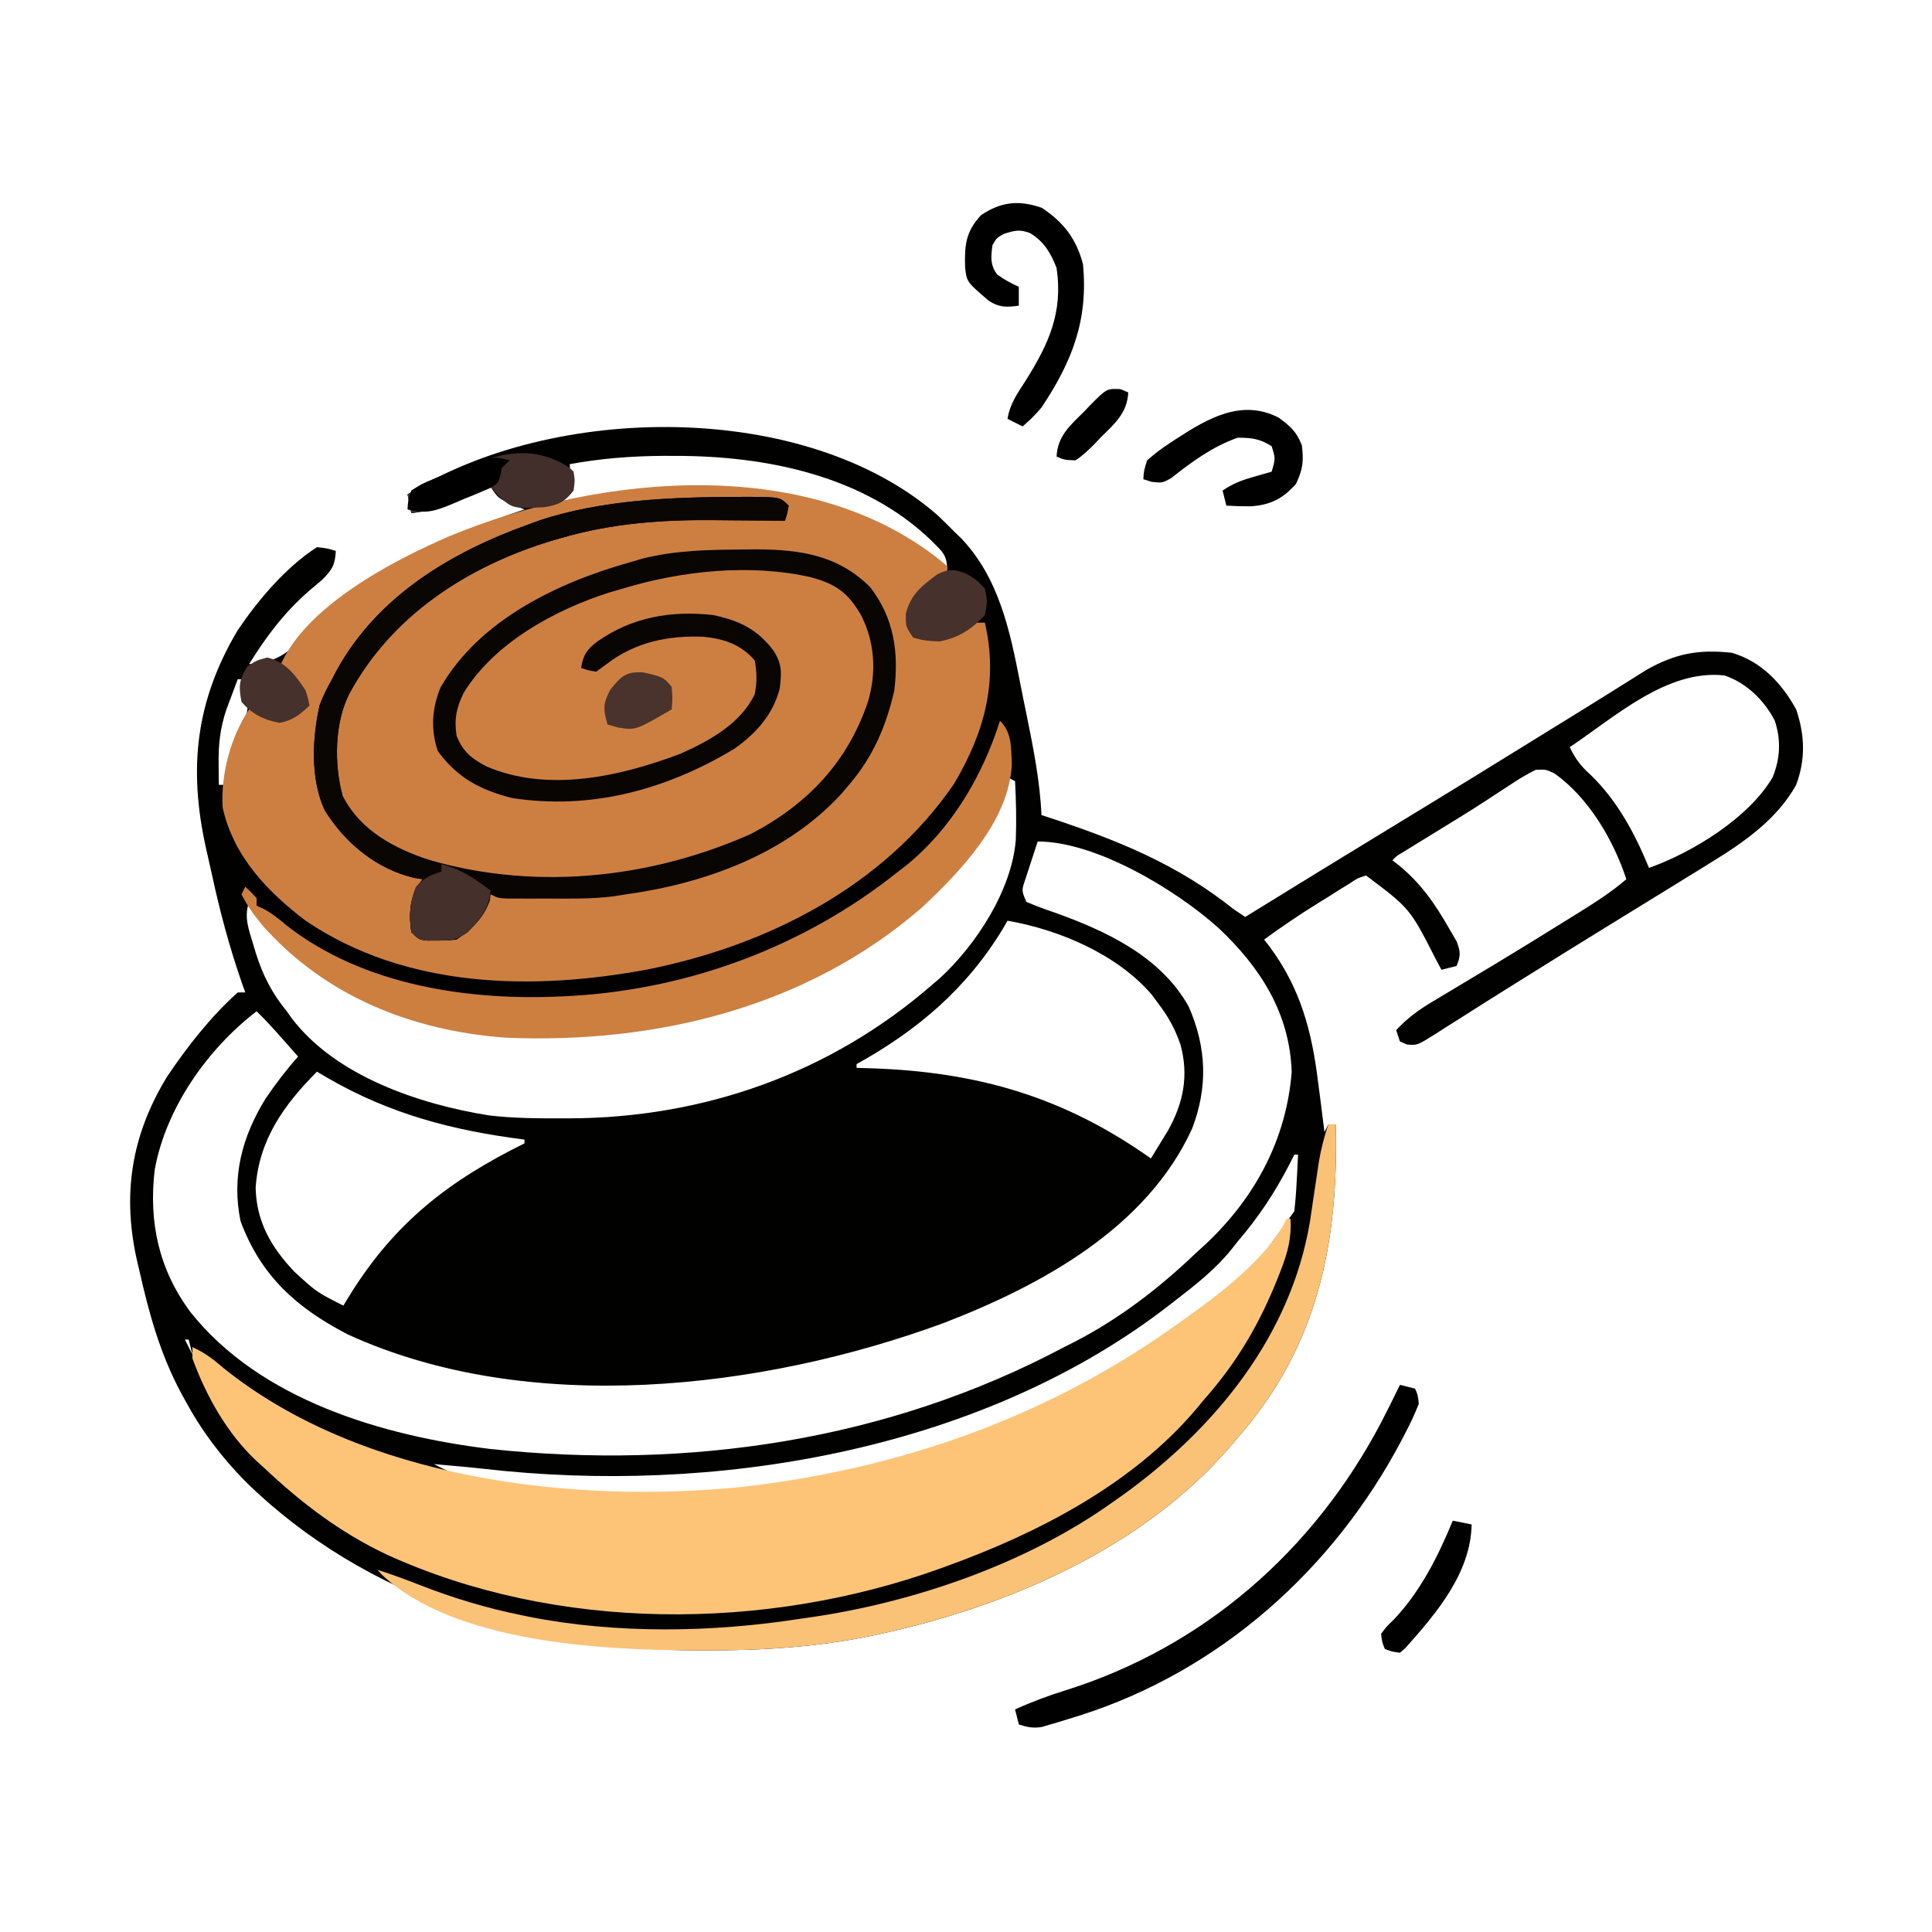
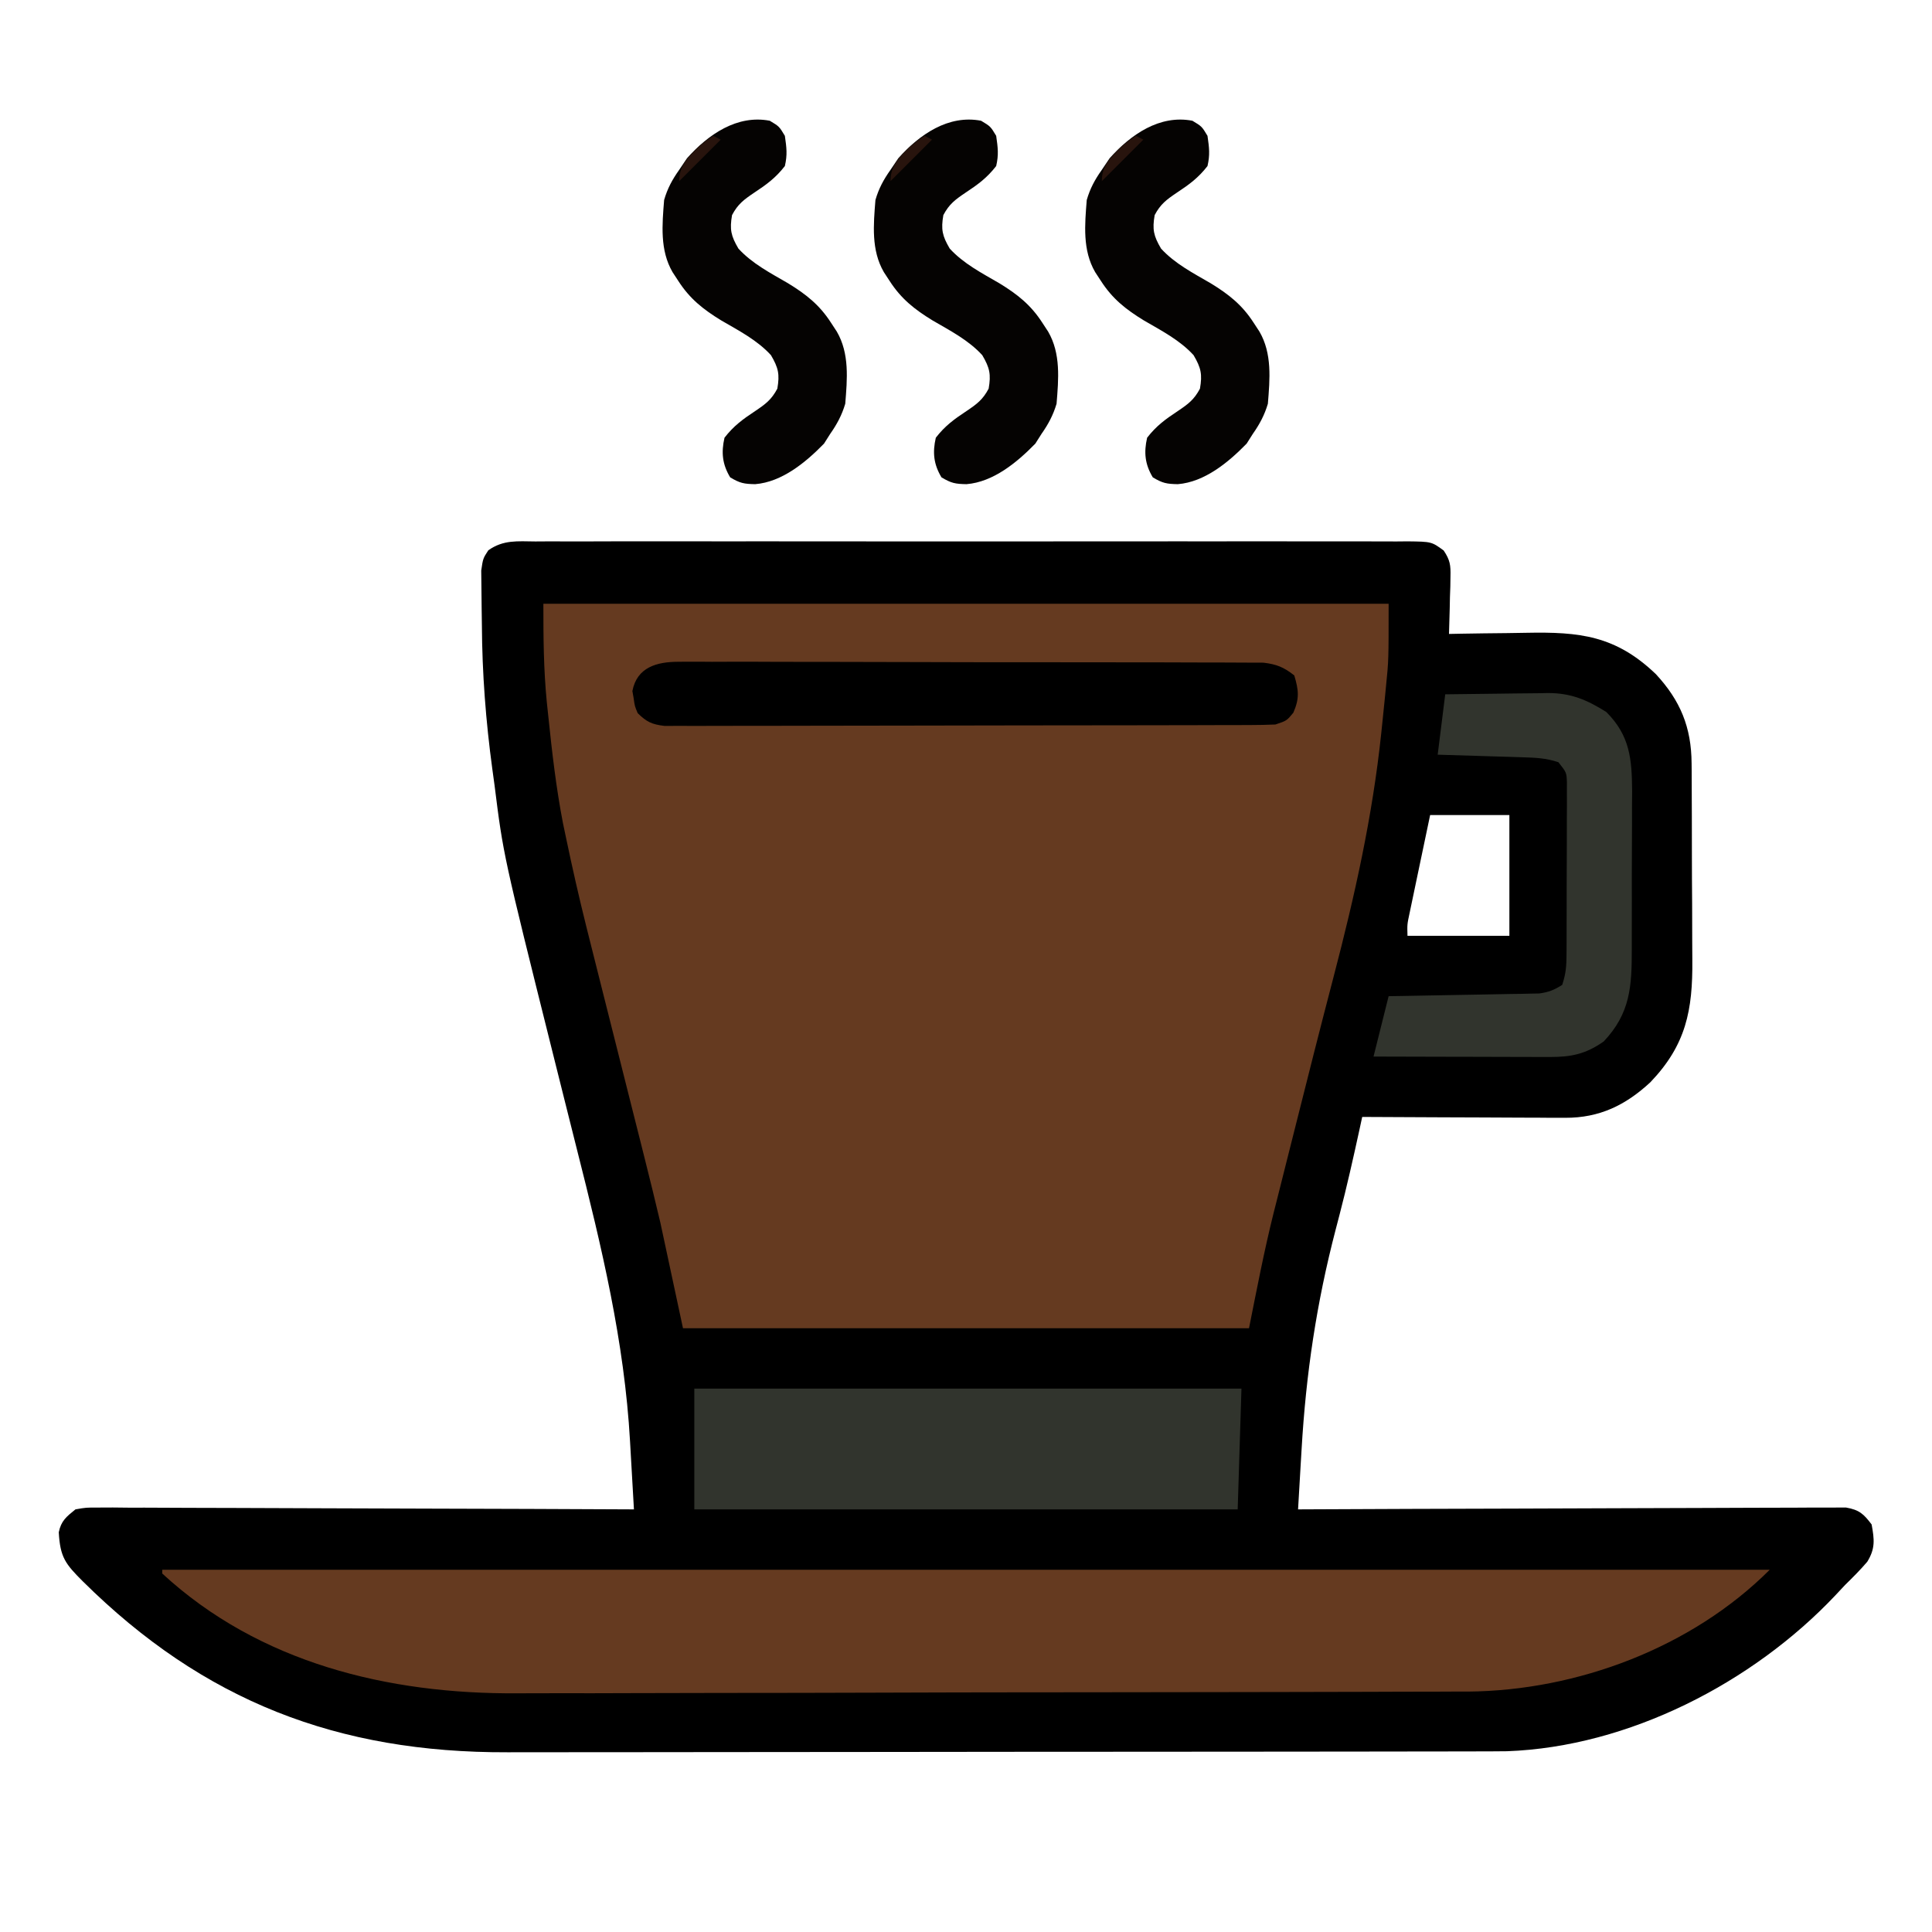
<svg xmlns="http://www.w3.org/2000/svg" version="1.1" width="512" height="512">
-   <path d="M0 0 C1.518 1.461 3.02 2.938 4.5 4.438 C5.061 4.976 5.621 5.515 6.199 6.07 C16.186 16.503 19.163 30.596 21.818 44.261 C22.377 47.135 22.963 50.002 23.555 52.869 C25.347 61.682 27.099 70.429 27.5 79.438 C28.113 79.638 28.726 79.838 29.357 80.045 C47.591 86.059 63.457 92.413 78.5 104.438 C79.49 105.097 80.48 105.757 81.5 106.438 C82.167 106.026 82.834 105.615 83.522 105.191 C95.331 97.912 107.144 90.64 119 83.438 C135.321 73.52 151.575 63.492 167.812 53.438 C168.67 52.907 169.528 52.377 170.411 51.83 C174.095 49.551 177.775 47.268 181.441 44.961 C182.031 44.592 182.62 44.224 183.227 43.844 C184.724 42.907 186.218 41.966 187.711 41.023 C195.451 36.622 201.688 35.457 210.5 36.438 C218.242 38.741 223.683 44.462 227.5 51.438 C229.816 58.29 230.03 64.619 227.5 71.438 C222.506 80.462 213.739 86.606 205.125 91.875 C204.318 92.377 203.512 92.878 202.68 93.395 C199.959 95.084 197.23 96.762 194.5 98.438 C192.441 99.706 190.383 100.974 188.324 102.242 C185.046 104.261 181.768 106.278 178.487 108.292 C170.968 112.908 163.477 117.566 156 122.25 C154.037 123.475 152.073 124.701 150.109 125.926 C146.441 128.217 142.786 130.528 139.141 132.855 C137.511 133.883 135.88 134.91 134.25 135.938 C133.517 136.413 132.784 136.888 132.029 137.378 C127.052 140.489 127.052 140.489 124.345 140.236 C123.432 139.841 123.432 139.841 122.5 139.438 C122.17 138.447 121.84 137.458 121.5 136.438 C124.448 133.256 127.452 131.073 131.172 128.855 C132.3 128.178 133.429 127.5 134.592 126.802 C135.188 126.447 135.785 126.092 136.4 125.726 C139.551 123.851 142.691 121.955 145.832 120.062 C146.471 119.678 147.11 119.294 147.769 118.898 C154.194 115.03 160.574 111.093 166.938 107.125 C167.93 106.51 168.923 105.894 169.946 105.26 C174.328 102.523 178.572 99.816 182.5 96.438 C179.074 86.048 172.583 74.929 163.5 68.438 C161.219 67.336 161.219 67.336 158.5 67.438 C155.975 68.706 153.819 69.985 151.5 71.562 C150.093 72.482 148.686 73.4 147.277 74.316 C146.14 75.065 146.14 75.065 144.98 75.829 C140.394 78.804 135.721 81.64 131.062 84.5 C129.25 85.614 127.439 86.73 125.629 87.848 C124.856 88.323 124.083 88.799 123.287 89.289 C121.552 90.315 121.552 90.315 120.5 91.438 C120.996 91.815 121.493 92.193 122.004 92.582 C127.964 97.411 131.708 102.814 135.5 109.438 C136.16 110.572 136.82 111.706 137.5 112.875 C138.573 115.624 138.637 116.75 137.5 119.438 C136.18 119.767 134.86 120.097 133.5 120.438 C133.015 119.531 132.531 118.625 132.031 117.691 C125.147 104.173 125.147 104.173 113.5 95.438 C111.217 96.186 111.217 96.186 108.98 97.691 C108.123 98.217 107.265 98.742 106.381 99.283 C105.048 100.133 105.048 100.133 103.688 101 C102.372 101.809 102.372 101.809 101.029 102.635 C96.047 105.724 91.229 108.973 86.5 112.438 C86.947 113.009 87.395 113.58 87.855 114.168 C96.113 125.242 99.166 136.683 100.812 150.25 C100.981 151.527 101.149 152.804 101.322 154.119 C101.729 157.224 102.122 160.329 102.5 163.438 C102.83 162.778 103.16 162.118 103.5 161.438 C104.16 161.438 104.82 161.438 105.5 161.438 C106.233 192.867 100.785 220.27 79.5 244.438 C78.803 245.266 78.105 246.095 77.387 246.949 C54.501 273.493 19.278 288.826 -14.312 296.25 C-15.634 296.542 -15.634 296.542 -16.983 296.841 C-31.798 299.924 -46.351 300.847 -61.438 300.812 C-62.783 300.812 -62.783 300.812 -64.156 300.811 C-107.541 300.69 -151.721 287.12 -183.312 256.188 C-189.858 249.561 -195.075 242.621 -199.5 234.438 C-199.979 233.565 -199.979 233.565 -200.467 232.674 C-205.969 222.422 -208.964 211.746 -211.5 200.438 C-211.676 199.697 -211.852 198.956 -212.033 198.193 C-216.186 180.439 -213.893 164.631 -204.25 148.812 C-198.851 140.755 -192.716 132.949 -185.5 126.438 C-184.84 126.438 -184.18 126.438 -183.5 126.438 C-183.811 125.569 -184.122 124.7 -184.442 123.804 C-187.69 114.441 -190.204 105.062 -192.295 95.377 C-192.812 93.001 -193.356 90.633 -193.9 88.264 C-198.612 67.086 -196.681 49.253 -185.5 30.438 C-180.035 22.38 -172.753 13.748 -164.5 8.438 C-161.75 8.75 -161.75 8.75 -159.5 9.438 C-159.717 13.18 -160.441 14.378 -163.125 17.094 C-164.244 18.049 -165.369 18.996 -166.5 19.938 C-173.145 25.724 -177.841 31.973 -182.5 39.438 C-175.297 39.071 -172.062 36.481 -167.312 31.438 C-151.312 14.496 -131.293 5.702 -109.5 -1.562 C-110.614 -1.996 -111.728 -2.429 -112.875 -2.875 C-116.5 -4.562 -116.5 -4.562 -118.5 -7.562 C-119.513 -7.141 -120.526 -6.719 -121.57 -6.285 C-122.922 -5.731 -124.273 -5.178 -125.625 -4.625 C-126.29 -4.347 -126.955 -4.069 -127.641 -3.783 C-131.589 -2.177 -135.235 -1.087 -139.5 -0.562 C-139.83 -2.212 -140.16 -3.862 -140.5 -5.562 C-102.211 -29.753 -35.075 -30.691 0 0 Z M-97.5 -13.562 C-97.459 -12.469 -97.418 -11.376 -97.375 -10.25 C-97.5 -6.562 -97.5 -6.562 -99.5 -3.562 C-98.577 -3.695 -97.654 -3.828 -96.703 -3.965 C-61.628 -8.713 -26.983 -7.184 2.5 14.438 C2.5 10.404 1.162 9.605 -1.625 6.75 C-19.505 -10.526 -45.452 -15.765 -69.562 -15.75 C-70.662 -15.751 -71.761 -15.751 -72.894 -15.752 C-81.249 -15.698 -89.279 -15.06 -97.5 -13.562 Z M167.5 61.438 C169.009 64.629 170.487 66.516 173.125 68.875 C180.18 75.737 184.797 84.402 188.5 93.438 C200.05 89.349 214.964 80.171 221.234 69.48 C223.287 64.546 223.533 59.568 221.844 54.449 C219.049 49.017 214.309 44.374 208.5 42.438 C193.277 40.746 179.502 53.428 167.5 61.438 Z M-185.5 43.438 C-186.15 45.165 -186.795 46.895 -187.438 48.625 C-187.797 49.588 -188.157 50.551 -188.527 51.543 C-190.158 56.396 -190.619 60.633 -190.562 65.75 C-190.553 66.819 -190.544 67.887 -190.535 68.988 C-190.524 69.797 -190.512 70.605 -190.5 71.438 C-189.84 71.438 -189.18 71.438 -188.5 71.438 C-188.234 70.424 -187.969 69.411 -187.695 68.367 C-187.339 67.016 -186.982 65.664 -186.625 64.312 C-186.451 63.647 -186.277 62.982 -186.098 62.297 C-185.276 59.195 -184.416 56.207 -183.312 53.188 C-182.206 49.442 -183.203 47.041 -184.5 43.438 C-184.83 43.438 -185.16 43.438 -185.5 43.438 Z M18.5 69.438 C18.08 70.563 18.08 70.563 17.652 71.711 C7.354 98.003 -15.364 113.908 -40.25 125.125 C-74.303 139.776 -114.529 143.052 -149.42 129.317 C-163.177 123.497 -173.841 114.566 -182.5 102.438 C-183.866 106.534 -182.629 109.568 -181.438 113.562 C-181.095 114.713 -181.095 114.713 -180.746 115.886 C-178.88 121.83 -176.471 126.602 -172.5 131.438 C-172.085 132.023 -171.67 132.608 -171.242 133.211 C-159.559 148.672 -137.211 156.11 -118.933 159.027 C-112.511 159.795 -106.083 159.832 -99.625 159.812 C-98.902 159.812 -98.179 159.811 -97.434 159.81 C-61.903 159.668 -28.412 147.843 -1.5 124.438 C-0.875 123.909 -0.25 123.38 0.395 122.836 C10.173 113.905 19.608 99.376 20.693 86.074 C20.901 80.848 20.766 75.658 20.5 70.438 C19.51 69.942 19.51 69.942 18.5 69.438 Z M26.5 86.438 C25.802 88.538 25.117 90.643 24.438 92.75 C24.055 93.922 23.672 95.094 23.277 96.301 C22.203 99.438 22.203 99.438 23.5 102.438 C25.918 103.484 28.258 104.358 30.75 105.188 C44.542 110.101 59.092 116.845 66.535 130.223 C71.26 141.07 71.646 151.444 67.438 162.5 C55.414 188.889 27.363 204.13 1.436 214.103 C-46.543 231.728 -108.482 238.959 -156.285 217.094 C-169.917 210.071 -179.401 201.504 -184.75 187.062 C-187.177 175.331 -184.357 164.615 -178.062 154.5 C-175.421 150.607 -172.631 146.947 -169.5 143.438 C-170.77 141.999 -172.041 140.562 -173.312 139.125 C-174.02 138.324 -174.728 137.524 -175.457 136.699 C-177.093 134.888 -178.753 133.141 -180.5 131.438 C-193.538 141.453 -204.542 157.069 -207.5 173.438 C-209.125 187.348 -206.437 199.831 -198 211.188 C-179.438 234.527 -146.91 243.987 -118.5 247.438 C-66.175 253.005 -13.247 245.272 33.5 220.438 C34.469 219.948 35.439 219.458 36.438 218.953 C48.32 212.805 58.857 204.666 68.5 195.438 C69.331 194.681 70.163 193.924 71.02 193.145 C84.051 180.874 92.364 165.52 93.812 147.562 C93.307 131.9 85.515 119.854 74.5 109.438 C63.341 99.386 42.091 86.438 26.5 86.438 Z M18.5 107.438 C18.122 108.092 17.745 108.747 17.355 109.422 C7.723 125.394 -5.329 136.481 -21.5 145.438 C-21.5 145.768 -21.5 146.097 -21.5 146.438 C-20.181 146.475 -18.863 146.512 -17.504 146.551 C10.576 147.508 33.427 154.094 56.5 170.438 C57.463 168.878 58.42 167.315 59.375 165.75 C59.909 164.88 60.442 164.01 60.992 163.113 C65.134 155.763 66.595 148.414 64.312 140.188 C62.918 136.137 61.122 132.854 58.5 129.438 C57.919 128.649 57.337 127.86 56.738 127.047 C47.516 116.296 32.144 109.79 18.5 107.438 Z M-164.5 147.438 C-173.263 156.239 -179.905 165.512 -180.75 178.188 C-180.564 187.204 -176.613 194.007 -170.5 200.438 C-164.574 205.874 -164.574 205.874 -157.5 209.438 C-156.955 208.543 -156.409 207.648 -155.848 206.727 C-143.919 187.465 -129.584 176.356 -109.5 166.438 C-109.5 166.107 -109.5 165.778 -109.5 165.438 C-110.674 165.279 -111.849 165.12 -113.059 164.957 C-131.963 162.275 -148.125 157.444 -164.5 147.438 Z M94.5 169.438 C94.088 170.26 93.675 171.082 93.25 171.93 C89.342 179.484 85.069 185.96 79.5 192.438 C79.02 193.05 78.541 193.662 78.047 194.293 C73.611 199.864 68.119 204.111 62.5 208.438 C61.47 209.233 60.44 210.028 59.379 210.848 C9.703 248.233 -59.74 259.655 -120.337 252.681 C-123.325 252.345 -126.317 252.075 -129.312 251.812 C-130.144 251.738 -130.975 251.663 -131.832 251.586 C-132.658 251.512 -132.658 251.512 -133.5 251.438 C-97.765 270.6 -39.077 259.177 -2.543 248.348 C19.987 241.389 41.166 230.9 60.5 217.438 C61.062 217.047 61.623 216.657 62.202 216.254 C81.35 202.902 81.35 202.902 94.5 184.438 C94.794 181.829 95.006 179.302 95.125 176.688 C95.183 175.641 95.183 175.641 95.242 174.574 C95.336 172.862 95.419 171.15 95.5 169.438 C95.17 169.438 94.84 169.438 94.5 169.438 Z M-199.5 218.438 C-198.84 219.757 -198.18 221.077 -197.5 222.438 C-197.83 221.118 -198.16 219.798 -198.5 218.438 C-198.83 218.438 -199.16 218.438 -199.5 218.438 Z " fill="#010100" transform="translate(248.5,136.5625)" />
-   <path d="M0 0 C0 0.66 0 1.32 0 2 C-1.093 2.557 -2.186 3.114 -3.312 3.688 C-6.697 5.651 -8.595 7.223 -10 11 C-9.778 14.731 -9.778 14.731 -9 18 C-3.272 19.463 -0.243 18.606 4.984 15.91 C7 15 7 15 10 15 C13.627 30.676 9.843 44.229 1.812 57.75 C-16.856 84.978 -47.749 100.62 -79.539 106.941 C-109.94 112.596 -143.486 111.971 -170 94 C-180.23 86.228 -189.161 76.872 -192 64 C-192.517 55.191 -189.887 45.331 -185 38 C-184.299 38.33 -183.597 38.66 -182.875 39 C-179.644 40.124 -177.399 40.362 -174 40 C-171.657 38.621 -171.657 38.621 -170 37 C-170.576 33.647 -171.593 32.062 -174.062 29.75 C-174.61 29.229 -175.158 28.708 -175.723 28.172 C-176.144 27.785 -176.566 27.398 -177 27 C-170.379 10.754 -147.053 -1.351 -131.825 -7.941 C-92.067 -24.378 -35.341 -30.044 0 0 Z " fill="#CD7F41" transform="translate(251,150)" />
-   <path d="M0 0 C0.33 0 0.66 0 1 0 C1.305 4.953 0.28 8.878 -1.5 13.438 C-1.768 14.131 -2.035 14.825 -2.311 15.54 C-7.167 27.757 -13.223 38.148 -22 48 C-22.686 48.829 -23.372 49.658 -24.078 50.512 C-40.909 70.366 -65.884 83.273 -90 92 C-90.683 92.25 -91.366 92.5 -92.07 92.757 C-138.265 109.34 -193.407 109.485 -238.363 89.051 C-250.785 83.191 -261.01 75.408 -271 66 C-271.638 65.426 -272.276 64.853 -272.934 64.262 C-280.8 56.921 -286.316 47.05 -290 37 C-290 36.01 -290 35.02 -290 34 C-286.778 35.444 -284.413 37.258 -281.75 39.562 C-245.101 69.063 -189.029 75.667 -143.786 70.982 C-103.617 66.356 -65.268 53.164 -32 30 C-31.438 29.61 -30.877 29.219 -30.298 28.817 C-20.015 21.579 -5.753 11.507 0 0 Z " fill="#FDC478" transform="translate(341,323)" />
-   <path d="M0 0 C1.169 -0.005 2.339 -0.011 3.544 -0.017 C11.742 0.054 11.742 0.054 14 2.312 C13.625 4.438 13.625 4.438 13 6.312 C12.049 6.302 11.097 6.292 10.117 6.281 C6.511 6.244 2.904 6.221 -0.702 6.203 C-2.249 6.193 -3.796 6.179 -5.342 6.162 C-19.382 6.006 -32.872 6.956 -46.438 10.938 C-47.324 11.196 -48.211 11.455 -49.125 11.721 C-71.279 18.489 -91.412 31.601 -102.504 52.309 C-106.365 60.061 -106.48 70.877 -104.199 79.254 C-100.045 87.463 -92.1 92.423 -83.672 95.473 C-54.856 104.53 -23.441 101.529 4 89.312 C18.956 81.497 29.608 70.322 35 54.312 C37.345 46.558 36.859 38.385 33.125 31.215 C29.616 25.282 26.535 23.114 20 21.312 C3.972 17.634 -14.397 19.541 -30 24.312 C-31.214 24.663 -32.429 25.014 -33.68 25.375 C-48.045 29.982 -64.077 38.747 -72.125 51.938 C-74.05 55.856 -74.676 58.92 -74 63.312 C-72.358 67.467 -69.952 69.442 -65.98 71.465 C-49.744 78.414 -30.475 74.057 -14.688 68.062 C-6.997 64.659 1.232 60.125 5 52.312 C5.625 49.222 5.614 46.407 5 43.312 C1.308 39.078 -3.122 37.595 -8.629 37.055 C-17.823 36.695 -26.572 38.455 -34 44.125 C-34.99 44.847 -35.98 45.569 -37 46.312 C-39.188 45.949 -39.188 45.949 -41 45.312 C-40.44 41.845 -39.468 40.431 -36.688 38.312 C-27.41 31.82 -17.138 30.072 -6 31.312 C0.915 32.775 5.681 35.04 9.977 40.727 C12.289 44.31 12.16 46.645 11.625 50.805 C9.919 57.652 5.163 62.93 -0.555 66.844 C-18.425 77.578 -38.501 83.07 -59.371 79.781 C-67.75 77.643 -73.877 74.394 -79 67.312 C-80.895 61.627 -80.547 55.976 -78.227 50.445 C-67.955 32.584 -47.032 22.624 -28 17.312 C-26.925 16.993 -25.85 16.673 -24.742 16.344 C-15.957 14.142 -7.272 14.004 1.75 13.938 C2.982 13.924 4.214 13.91 5.483 13.895 C17.14 13.956 27.122 15.434 35.625 23.938 C41.952 32.168 43.214 41.164 42 51.312 C39.848 60.766 36.354 68.873 30 76.312 C29.292 77.143 28.585 77.973 27.855 78.828 C13.217 94.656 -8.075 102.4 -29 105.312 C-30.794 105.591 -30.794 105.591 -32.625 105.875 C-38.518 106.594 -44.448 106.457 -50.375 106.438 C-51.562 106.441 -52.749 106.445 -53.973 106.449 C-55.103 106.448 -56.234 106.447 -57.398 106.445 C-58.426 106.444 -59.454 106.443 -60.513 106.442 C-63 106.312 -63 106.312 -65 105.312 C-65.062 105.849 -65.124 106.385 -65.188 106.938 C-66.756 111.523 -70.041 114.673 -74 117.312 C-76.41 117.578 -76.41 117.578 -79.062 117.562 C-79.94 117.568 -80.818 117.573 -81.723 117.578 C-84 117.312 -84 117.312 -86 115.312 C-86.665 110.915 -86.459 107.25 -84.5 103.25 C-83.757 102.291 -83.757 102.291 -83 101.312 C-83.714 101.202 -84.428 101.091 -85.164 100.977 C-95.281 98.608 -103.533 91.734 -108.938 83.062 C-112.775 74.778 -112.28 63.982 -110.301 55.215 C-109.378 52.759 -108.306 50.586 -107 48.312 C-106.364 47.092 -106.364 47.092 -105.715 45.848 C-94.883 26.266 -75.48 14.673 -55 7.312 C-53.957 6.93 -52.914 6.547 -51.84 6.152 C-35.316 0.767 -17.243 0.06 0 0 Z " fill="#090503" transform="translate(195,131.6875)" />
-   <path d="M0 0 C3.233 3.233 2.884 6.993 3.152 11.418 C2.516 26.385 -10.349 39.855 -20.715 49.535 C-51.291 76.089 -91.306 85.672 -131 84 C-155.815 82.155 -178.72 73.093 -195.438 54.25 C-197.569 51.64 -199.521 49.045 -201 46 C-200.67 45.34 -200.34 44.68 -200 44 C-198.5 45.375 -198.5 45.375 -197 47 C-197 47.66 -197 48.32 -197 49 C-196.42 49.264 -195.84 49.529 -195.242 49.801 C-192.908 51.049 -191.139 52.475 -189.125 54.188 C-168.611 70.284 -140.359 74.36 -115 73 C-114.294 72.963 -113.588 72.926 -112.86 72.887 C-81.593 70.937 -51.411 59.521 -27 40 C-26.283 39.45 -25.567 38.899 -24.828 38.332 C-12.864 28.641 -4.565 14.552 0 0 Z " fill="#CD7F40" transform="translate(265,191)" />
-   <path d="M0 0 C0.66 0 1.32 0 2 0 C2.733 31.429 -2.715 58.833 -24 83 C-25.046 84.243 -25.046 84.243 -26.113 85.512 C-48.999 112.056 -84.222 127.388 -117.812 134.812 C-119.134 135.105 -119.134 135.105 -120.483 135.403 C-135.298 138.486 -149.851 139.41 -164.938 139.375 C-166.283 139.374 -166.283 139.374 -167.656 139.373 C-192.254 139.305 -231.525 137.399 -250.72 119.385 C-251.143 118.928 -251.565 118.471 -252 118 C-248.145 119.245 -244.368 120.623 -240.599 122.106 C-231.886 125.5 -223.169 128.139 -214 130 C-213.274 130.151 -212.548 130.302 -211.799 130.458 C-188.776 135.029 -163.152 134.631 -140 131 C-139.232 130.892 -138.463 130.785 -137.672 130.674 C-109.902 126.71 -79.898 116.392 -57 100 C-55.565 98.989 -55.565 98.989 -54.102 97.957 C-29.811 80.317 -9.949 56.042 -4.852 25.758 C-4.553 23.841 -4.276 21.921 -4 20 C-3.647 17.646 -3.293 15.292 -2.938 12.938 C-2.784 11.901 -2.631 10.865 -2.473 9.797 C-1.901 6.416 -1.06 3.257 0 0 Z " fill="#F9C276" transform="translate(352,298)" />
-   <path d="M0 0 C1.169 -0.005 2.339 -0.011 3.544 -0.017 C11.742 0.054 11.742 0.054 14 2.312 C13.625 4.438 13.625 4.438 13 6.312 C12.049 6.302 11.097 6.292 10.117 6.281 C6.511 6.244 2.904 6.221 -0.702 6.203 C-2.249 6.193 -3.796 6.179 -5.342 6.162 C-19.382 6.006 -32.872 6.956 -46.438 10.938 C-47.324 11.196 -48.211 11.455 -49.125 11.721 C-71.279 18.489 -91.412 31.601 -102.504 52.309 C-106.365 60.061 -106.48 70.877 -104.199 79.254 C-99.526 88.487 -90.435 93.177 -81 96.312 C-80.212 96.554 -79.425 96.795 -78.613 97.043 C-73.228 98.698 -69.441 100.816 -65 104.312 C-65.434 109.234 -67.691 111.767 -71 115.312 C-74.251 117.48 -75.292 117.585 -79.062 117.562 C-79.94 117.568 -80.818 117.573 -81.723 117.578 C-84 117.312 -84 117.312 -86 115.312 C-86.665 110.915 -86.459 107.25 -84.5 103.25 C-83.757 102.291 -83.757 102.291 -83 101.312 C-83.714 101.202 -84.428 101.091 -85.164 100.977 C-95.281 98.608 -103.533 91.734 -108.938 83.062 C-112.775 74.778 -112.28 63.982 -110.301 55.215 C-109.378 52.759 -108.306 50.586 -107 48.312 C-106.364 47.092 -106.364 47.092 -105.715 45.848 C-94.883 26.266 -75.48 14.673 -55 7.312 C-53.957 6.93 -52.914 6.547 -51.84 6.152 C-35.316 0.767 -17.243 0.06 0 0 Z " fill="#0A0603" transform="translate(195,131.6875)" />
-   <path d="M0 0 C1.32 0.33 2.64 0.66 4 1 C4.711 2.539 4.711 2.539 5 5 C3.981 7.592 2.915 9.924 1.625 12.375 C1.26 13.082 0.895 13.789 0.519 14.517 C-17.56 48.895 -47.739 75.846 -84.98 87.667 C-85.873 87.942 -86.767 88.217 -87.688 88.5 C-88.549 88.768 -89.411 89.035 -90.3 89.311 C-91.112 89.549 -91.925 89.786 -92.762 90.031 C-93.844 90.349 -93.844 90.349 -94.948 90.674 C-97.26 91.041 -98.79 90.714 -101 90 C-101.33 88.68 -101.66 87.36 -102 86 C-97.653 84.052 -93.344 82.422 -88.797 81.01 C-52.02 69.53 -22.826 43.922 -5 10 C-3.289 6.687 -1.612 3.363 0 0 Z " fill="#000000" transform="translate(371,367)" />
-   <path d="M0 0 C5.799 3.825 9.153 8.192 10.938 14.938 C12.362 29.698 8.106 40.721 -0.062 52.938 C-1.647 54.831 -3.177 56.337 -5.062 57.938 C-6.383 57.278 -7.702 56.617 -9.062 55.938 C-8.419 51.961 -6.421 49.155 -4.25 45.812 C1.869 36.044 5.697 27.743 3.938 15.938 C2.392 11.972 0.608 8.949 -3.074 6.719 C-5.794 5.65 -7.318 6.023 -10.062 6.938 C-11.979 8.021 -11.979 8.021 -13.062 9.938 C-13.457 13.095 -13.7 15.045 -11.812 17.688 C-9.968 19.005 -8.129 20.011 -6.062 20.938 C-6.062 22.587 -6.062 24.238 -6.062 25.938 C-9.192 26.395 -11.295 26.443 -13.984 24.672 C-19.874 19.659 -19.874 19.659 -20.301 15.766 C-20.468 9.971 -20.185 6.385 -16.062 1.938 C-10.732 -1.616 -6.046 -2.098 0 0 Z " fill="#000000" transform="translate(276.0625,55.0625)" />
-   <path d="M0 0 C3.176 2.35 4.683 3.665 6.125 7.312 C6.658 11.499 6.397 13.747 4.562 17.562 C1.141 21.422 -2.133 23.116 -7.328 23.488 C-9.52 23.499 -11.687 23.446 -13.875 23.312 C-14.205 21.992 -14.535 20.672 -14.875 19.312 C-12.019 17.409 -9.944 16.618 -6.688 15.688 C-5.786 15.427 -4.885 15.167 -3.957 14.898 C-3.27 14.705 -2.583 14.512 -1.875 14.312 C-0.848 10.828 -0.848 10.828 -1.875 7.562 C-5.049 5.579 -7.101 5.312 -10.875 5.312 C-17.523 7.633 -23.072 11.726 -28.551 16.055 C-30.875 17.312 -30.875 17.312 -33.668 17.008 C-34.396 16.778 -35.125 16.549 -35.875 16.312 C-35.75 14.098 -35.75 14.098 -34.875 11.312 C-32.881 9.553 -31.085 8.173 -28.875 6.75 C-28.286 6.36 -27.696 5.97 -27.089 5.569 C-18.735 0.15 -9.816 -5.052 0 0 Z " fill="#000000" transform="translate(338.875,110.6875)" />
-   <path d="M0 0 C1.566 0.973 1.566 0.973 2.566 1.973 C2.941 4.285 2.941 4.285 2.566 6.973 C0.3 9.967 -1.57 10.844 -5.262 11.395 C-13.539 11.762 -13.539 11.762 -17.309 8.438 C-18.01 7.624 -18.711 6.811 -19.434 5.973 C-20.447 6.394 -21.46 6.816 -22.504 7.25 C-23.855 7.804 -25.207 8.357 -26.559 8.91 C-27.224 9.188 -27.889 9.466 -28.574 9.752 C-32.522 11.358 -36.169 12.448 -40.434 12.973 C-40.764 11.323 -41.094 9.673 -41.434 7.973 C-37.491 5.443 -33.404 3.616 -29.059 1.91 C-28.424 1.654 -27.79 1.398 -27.137 1.135 C-17.468 -2.703 -9.486 -5.179 0 0 Z " fill="#422F2B" transform="translate(149.4336,123.0273)" />
-   <path d="M0 0 C5.262 1.412 8.722 3.749 13 7 C12.566 11.922 10.309 14.455 7 18 C3.749 20.167 2.708 20.272 -1.062 20.25 C-1.94 20.255 -2.818 20.26 -3.723 20.266 C-6 20 -6 20 -8 18 C-8.638 13.784 -8.409 10.012 -6.812 6.062 C-4.718 3.679 -3.015 2.896 0 2 C0 1.34 0 0.68 0 0 Z " fill="#45302B" transform="translate(117,229)" />
-   <path d="M0 0 C2.812 1.625 2.812 1.625 5 4 C5.688 7.438 5.688 7.438 5 11 C1.441 14.814 -1.811 16.941 -7 18 C-10.75 17.812 -10.75 17.812 -14 17 C-16 14 -16 14 -15.938 10.625 C-14.575 5.357 -11.731 3.298 -7.5 0.125 C-4.383 -1.278 -3.184 -1.194 0 0 Z " fill="#47312C" transform="translate(256,152)" />
-   <path d="M0 0 C2.475 0.495 2.475 0.495 5 1 C4.747 13.921 -4.37 24.56 -12.598 33.793 C-13.06 34.191 -13.523 34.59 -14 35 C-16.188 34.688 -16.188 34.688 -18 34 C-18.715 32.242 -18.715 32.242 -19 30 C-17.629 28.133 -17.629 28.133 -15.562 26.125 C-8.483 18.623 -3.92 9.479 0 0 Z " fill="#000000" transform="translate(385,403)" />
-   <path d="M0 0 C4.913 1.156 7.459 4.631 10.188 8.75 C10.887 11.016 10.887 11.016 11.188 12.75 C8.595 15.19 6.843 16.622 3.312 17.312 C-0.928 16.549 -3.956 15.023 -6.812 11.75 C-7.599 7.672 -7.497 5.777 -5.188 2.312 C-2.812 0.75 -2.812 0.75 0 0 Z " fill="#46312C" transform="translate(70.8125,174.25)" />
-   <path d="M0 0 C5.322 1.214 5.322 1.214 7.562 3.812 C7.812 7 7.812 7 7.562 9.812 C-1.951 15.345 -1.951 15.345 -6.562 14.625 C-7.511 14.357 -8.46 14.089 -9.438 13.812 C-10.582 9.806 -10.703 8.306 -8.688 4.562 C-5.81 1.046 -4.628 -0.252 0 0 Z " fill="#4A332D" transform="translate(170.4375,178.1875)" />
-   <path d="M0 0 C-0.66 0.66 -1.32 1.32 -2 2 C-2.122 2.656 -2.244 3.313 -2.37 3.989 C-3 6 -3 6 -4.778 7.204 C-5.537 7.525 -6.296 7.845 -7.078 8.176 C-8.325 8.705 -8.325 8.705 -9.598 9.244 C-10.473 9.597 -11.348 9.949 -12.25 10.312 C-13.54 10.87 -13.54 10.87 -14.855 11.439 C-19.448 13.34 -22.066 14.326 -27 13 C-26.875 10.695 -26.875 10.695 -26 8 C-23.375 6.305 -23.375 6.305 -20 4.875 C-18.238 4.127 -18.238 4.127 -16.441 3.363 C-15.306 2.913 -14.17 2.464 -13 2 C-11.652 1.464 -11.652 1.464 -10.277 0.918 C-6.358 -0.515 -4.073 -1.315 0 0 Z " fill="#000000" transform="translate(135,122)" />
-   <path d="M0 0 C0.686 0.291 1.372 0.583 2.078 0.883 C1.789 6.36 -1.483 9.11 -5.172 12.758 C-5.746 13.364 -6.319 13.97 -6.91 14.594 C-8.52 16.207 -10.014 17.636 -11.922 18.883 C-14.844 18.766 -14.844 18.766 -16.922 17.883 C-16.632 12.405 -13.36 9.656 -9.672 6.008 C-8.811 5.099 -8.811 5.099 -7.934 4.172 C-3.626 -0.145 -3.626 -0.145 0 0 Z " fill="#000000" transform="translate(296.9219,103.1172)" />
+   <path d="M0 0 C1.013 -0.006 2.027 -0.012 3.071 -0.019 C6.476 -0.035 9.881 -0.022 13.287 -0.01 C15.725 -0.015 18.162 -0.022 20.599 -0.031 C26.539 -0.047 32.478 -0.045 38.417 -0.033 C43.243 -0.024 48.069 -0.023 52.896 -0.027 C53.582 -0.028 54.269 -0.029 54.976 -0.029 C56.371 -0.03 57.766 -0.032 59.161 -0.033 C72.243 -0.044 85.325 -0.031 98.407 -0.01 C109.636 0.008 120.864 0.005 132.092 -0.014 C145.127 -0.035 158.162 -0.043 171.197 -0.031 C172.587 -0.03 173.976 -0.029 175.366 -0.027 C176.05 -0.027 176.733 -0.026 177.438 -0.025 C182.259 -0.022 187.08 -0.028 191.902 -0.037 C198.389 -0.05 204.877 -0.041 211.364 -0.018 C213.749 -0.012 216.134 -0.014 218.519 -0.023 C221.767 -0.034 225.014 -0.02 228.262 0 C229.212 -0.009 230.163 -0.018 231.142 -0.027 C237.502 0.049 237.502 0.049 240.719 2.397 C242.404 4.917 242.599 6.262 242.521 9.274 C242.502 10.608 242.502 10.608 242.482 11.969 C242.432 13.349 242.432 13.349 242.381 14.758 C242.363 15.694 242.345 16.63 242.326 17.594 C242.279 19.9 242.213 22.203 242.131 24.508 C243.199 24.487 244.268 24.466 245.369 24.444 C249.376 24.371 253.382 24.326 257.39 24.288 C259.116 24.268 260.842 24.241 262.568 24.206 C276.758 23.927 286.251 24.926 296.932 35.137 C303.427 42.14 306.364 49.206 306.421 58.823 C306.428 59.53 306.435 60.237 306.442 60.965 C306.461 63.286 306.465 65.608 306.467 67.93 C306.473 69.556 306.48 71.183 306.487 72.81 C306.499 76.216 306.503 79.621 306.501 83.027 C306.501 87.369 306.529 91.711 306.563 96.052 C306.585 99.412 306.589 102.772 306.588 106.131 C306.591 107.731 306.599 109.33 306.615 110.93 C306.732 124.226 304.957 133.419 295.502 143.309 C288.946 149.39 282.01 152.773 272.942 152.735 C271.741 152.735 270.54 152.735 269.303 152.735 C267.381 152.719 267.381 152.719 265.42 152.703 C264.083 152.7 262.747 152.697 261.41 152.695 C257.908 152.687 254.407 152.667 250.905 152.645 C247.325 152.625 243.746 152.616 240.166 152.606 C233.154 152.584 226.143 152.55 219.131 152.508 C218.889 153.624 218.648 154.74 218.399 155.89 C216.745 163.466 215.052 171.023 213.096 178.527 C212.846 179.484 212.846 179.484 212.592 180.46 C212.425 181.1 212.258 181.739 212.086 182.398 C207.019 201.837 204.22 220.615 203.061 240.668 C202.97 242.21 202.878 243.752 202.787 245.293 C202.566 249.031 202.347 252.77 202.131 256.508 C202.89 256.504 203.649 256.501 204.431 256.497 C222.892 256.408 241.353 256.342 259.814 256.301 C268.742 256.28 277.669 256.252 286.597 256.206 C294.377 256.166 302.157 256.141 309.938 256.132 C314.058 256.126 318.178 256.114 322.299 256.085 C326.176 256.058 330.053 256.049 333.931 256.056 C335.355 256.054 336.779 256.046 338.202 256.031 C340.145 256.011 342.088 256.018 344.031 256.027 C345.119 256.023 346.207 256.02 347.327 256.016 C350.839 256.632 352.005 257.688 354.131 260.508 C354.866 264.516 355.13 266.882 352.979 270.383 C351.134 272.548 349.161 274.516 347.131 276.508 C346.27 277.427 345.409 278.346 344.521 279.293 C322.633 302.462 289.739 319.441 257.5 320.603 C254.399 320.642 251.299 320.651 248.198 320.648 C246.417 320.653 246.417 320.653 244.6 320.657 C241.322 320.665 238.043 320.667 234.765 320.668 C231.222 320.67 227.679 320.677 224.137 320.684 C216.396 320.698 208.656 320.704 200.916 320.708 C196.076 320.711 191.237 320.715 186.397 320.72 C172.977 320.732 159.558 320.742 146.138 320.746 C144.851 320.746 144.851 320.746 143.538 320.746 C142.249 320.746 142.249 320.746 140.933 320.747 C139.19 320.747 137.448 320.748 135.705 320.748 C134.841 320.748 133.977 320.749 133.086 320.749 C119.098 320.753 105.11 320.77 91.122 320.794 C76.736 320.817 62.349 320.83 47.963 320.831 C39.895 320.832 31.828 320.837 23.761 320.856 C16.888 320.871 10.015 320.876 3.143 320.868 C-0.357 320.864 -3.857 320.865 -7.357 320.879 C-52.305 321.03 -87.878 307.358 -119.932 275.57 C-124.566 270.949 -125.931 269.184 -126.295 262.578 C-125.668 259.528 -124.269 258.445 -121.869 256.508 C-119.066 256.016 -119.066 256.016 -115.769 256.027 C-114.519 256.021 -113.268 256.016 -111.979 256.01 C-110.596 256.024 -109.212 256.039 -107.829 256.054 C-106.37 256.055 -104.912 256.054 -103.453 256.052 C-99.494 256.051 -95.536 256.074 -91.578 256.102 C-87.441 256.127 -83.303 256.13 -79.166 256.134 C-71.332 256.147 -63.498 256.18 -55.664 256.22 C-46.746 256.265 -37.827 256.287 -28.908 256.307 C-10.561 256.348 7.785 256.419 26.131 256.508 C25.879 252.029 25.622 247.55 25.36 243.072 C25.272 241.554 25.185 240.036 25.1 238.517 C23.608 211.978 17.548 186.907 11.051 161.225 C9.944 156.841 8.846 152.455 7.748 148.068 C7.532 147.207 7.317 146.345 7.094 145.457 C6.445 142.861 5.796 140.264 5.146 137.668 C4.934 136.817 4.721 135.965 4.501 135.088 C-8.491 83.101 -8.491 83.101 -10.807 64.633 C-11.001 63.203 -11.197 61.773 -11.395 60.344 C-13.124 47.621 -14.092 34.991 -14.164 22.151 C-14.176 20.708 -14.197 19.265 -14.226 17.822 C-14.268 15.707 -14.285 13.593 -14.295 11.477 C-14.31 10.233 -14.324 8.99 -14.339 7.709 C-13.869 4.508 -13.869 4.508 -12.457 2.34 C-8.485 -0.472 -4.755 -0.045 0 0 Z M237.131 72.508 C236.274 76.583 235.418 80.657 234.567 84.733 C234.277 86.12 233.986 87.506 233.694 88.891 C233.275 90.884 232.859 92.878 232.443 94.871 C232.192 96.07 231.941 97.27 231.682 98.505 C231.041 101.491 231.041 101.491 231.131 104.508 C240.041 104.508 248.951 104.508 258.131 104.508 C258.131 93.948 258.131 83.388 258.131 72.508 C251.201 72.508 244.271 72.508 237.131 72.508 Z " fill="#000000" transform="translate(141.8691,143.4921)" />
+   <path d="M0 0 C73.92 0 147.84 0 224 0 C224 15.02 224 15.02 223.301 21.922 C223.226 22.701 223.151 23.48 223.074 24.283 C222.83 26.773 222.573 29.262 222.312 31.75 C222.178 33.043 222.178 33.043 222.041 34.363 C219.721 56.378 215.017 77.441 209.423 98.83 C205.933 112.177 202.552 125.55 199.195 138.93 C198.532 141.569 197.867 144.208 197.199 146.846 C196.246 150.614 195.3 154.383 194.355 158.152 C194.077 159.251 193.798 160.349 193.51 161.48 C190.983 171.615 189.057 181.716 187 192 C137.5 192 88 192 37 192 C34.03 178.14 34.03 178.14 31 164 C29.647 158.306 28.277 152.624 26.836 146.953 C26.473 145.507 26.11 144.061 25.747 142.614 C24.816 138.904 23.879 135.196 22.941 131.488 C21.991 127.73 21.046 123.97 20.102 120.211 C18.71 114.678 17.316 109.146 15.919 103.614 C14.551 98.191 13.187 92.766 11.829 87.341 C11.663 86.678 11.497 86.016 11.326 85.333 C9.389 77.588 7.636 69.813 6 62 C5.598 60.088 5.598 60.088 5.188 58.137 C3.38 48.772 2.297 39.36 1.312 29.875 C1.181 28.637 1.049 27.398 0.914 26.122 C0.046 17.292 0 8.962 0 0 Z " fill="#653A20" transform="translate(144,160)" />
+   <path d="M0 0 C140.58 0 281.16 0 426 0 C405.378 20.622 374.973 32.065 345.958 32.286 C344.9 32.284 343.843 32.283 342.754 32.281 C341.013 32.29 341.013 32.29 339.237 32.299 C335.385 32.316 331.534 32.319 327.683 32.322 C324.905 32.33 322.128 32.342 319.351 32.352 C311.829 32.379 304.308 32.392 296.786 32.4 C292.076 32.406 287.365 32.414 282.655 32.423 C269.573 32.448 256.492 32.468 243.41 32.475 C242.575 32.476 241.74 32.476 240.879 32.476 C240.042 32.477 239.205 32.477 238.343 32.478 C236.647 32.479 234.951 32.48 233.255 32.48 C231.993 32.481 231.993 32.481 230.706 32.482 C217.106 32.49 203.506 32.525 189.906 32.571 C175.891 32.619 161.876 32.644 147.861 32.646 C140.013 32.648 132.165 32.659 124.318 32.696 C117.629 32.727 110.941 32.736 104.253 32.72 C100.853 32.712 97.454 32.717 94.054 32.742 C59.92 32.98 25.745 24.746 0 1 C0 0.67 0 0.34 0 0 Z " fill="#653A20" transform="translate(43,416)" />
+   <path d="M0 0 C47.85 0 95.7 0 145 0 C144.67 10.56 144.34 21.12 144 32 C96.48 32 48.96 32 0 32 C0 21.44 0 10.88 0 0 Z " fill="#31342D" transform="translate(184,368)" />
+   <path d="M0 0 C0.675 -0.006 1.349 -0.013 2.044 -0.019 C4.298 -0.035 6.55 -0.014 8.803 0.006 C10.421 0.003 12.04 -0.003 13.658 -0.011 C18.048 -0.025 22.438 -0.008 26.829 0.016 C31.424 0.036 36.02 0.03 40.615 0.028 C48.332 0.028 56.049 0.047 63.766 0.079 C72.688 0.116 81.608 0.125 90.53 0.118 C99.113 0.112 107.696 0.123 116.279 0.142 C119.931 0.15 123.583 0.153 127.235 0.151 C131.536 0.151 135.837 0.165 140.138 0.191 C141.716 0.198 143.294 0.2 144.873 0.197 C147.028 0.193 149.182 0.208 151.337 0.227 C153.145 0.233 153.145 0.233 154.99 0.238 C158.506 0.662 160.398 1.434 163.168 3.621 C164.34 7.576 164.573 9.69 162.918 13.496 C161.168 15.621 161.168 15.621 158.168 16.621 C155.971 16.72 153.77 16.756 151.57 16.762 C150.56 16.766 150.56 16.766 149.529 16.771 C147.268 16.78 145.006 16.781 142.745 16.783 C141.125 16.787 139.506 16.792 137.886 16.798 C133.483 16.811 129.08 16.817 124.678 16.822 C121.928 16.825 119.179 16.829 116.429 16.833 C107.831 16.847 99.232 16.856 90.634 16.86 C80.701 16.865 70.768 16.882 60.835 16.911 C53.161 16.933 45.487 16.943 37.813 16.944 C33.228 16.945 28.642 16.951 24.057 16.969 C19.745 16.986 15.434 16.988 11.122 16.979 C9.539 16.978 7.955 16.983 6.372 16.993 C4.212 17.005 2.053 16.999 -0.107 16.989 C-1.316 16.99 -2.525 16.992 -3.771 16.993 C-7.096 16.589 -8.462 15.94 -10.832 13.621 C-11.617 11.754 -11.617 11.754 -11.894 9.746 C-12.009 9.089 -12.124 8.432 -12.242 7.754 C-11.016 1.38 -5.678 -0.003 0 0 Z " fill="#000000" transform="translate(179.8317,175.3785)" />
+   <path d="M0 0 C4.572 -0.069 9.142 -0.129 13.715 -0.165 C15.267 -0.18 16.82 -0.2 18.373 -0.226 C20.615 -0.263 22.856 -0.28 25.098 -0.293 C25.783 -0.308 26.469 -0.324 27.176 -0.34 C33.331 -0.342 37.519 1.442 42.688 4.688 C48.954 10.954 49.468 17.123 49.53 25.637 C49.52 27.009 49.508 28.382 49.496 29.754 C49.496 31.183 49.498 32.612 49.501 34.041 C49.502 37.024 49.489 40.007 49.467 42.99 C49.438 46.798 49.441 50.606 49.454 54.415 C49.461 57.362 49.453 60.309 49.44 63.256 C49.436 64.659 49.436 66.063 49.439 67.467 C49.454 77.386 49.078 84.506 42 92 C37.274 95.308 33.47 96.127 27.772 96.114 C26.732 96.113 25.691 96.113 24.619 96.113 C23.502 96.108 22.385 96.103 21.234 96.098 C19.512 96.096 19.512 96.096 17.754 96.093 C14.086 96.088 10.418 96.075 6.75 96.062 C4.263 96.057 1.776 96.053 -0.711 96.049 C-6.807 96.038 -12.904 96.021 -19 96 C-17.68 90.72 -16.36 85.44 -15 80 C-13.749 79.98 -12.497 79.96 -11.208 79.94 C-6.564 79.864 -1.919 79.775 2.725 79.683 C4.734 79.644 6.744 79.609 8.754 79.578 C11.643 79.532 14.533 79.474 17.422 79.414 C18.32 79.403 19.218 79.391 20.143 79.379 C21.404 79.349 21.404 79.349 22.69 79.319 C23.428 79.306 24.165 79.292 24.924 79.278 C27.352 78.953 28.948 78.336 31 77 C32.001 73.996 32.132 71.981 32.145 68.842 C32.152 67.791 32.158 66.739 32.165 65.656 C32.166 64.522 32.167 63.388 32.168 62.219 C32.171 61.054 32.175 59.889 32.178 58.688 C32.183 56.224 32.185 53.759 32.185 51.294 C32.187 47.515 32.206 43.736 32.225 39.957 C32.228 37.565 32.23 35.173 32.23 32.781 C32.238 31.647 32.245 30.512 32.252 29.344 C32.248 27.767 32.248 27.767 32.243 26.158 C32.244 25.232 32.246 24.307 32.247 23.353 C32.156 20.73 32.156 20.73 30 18 C26.634 16.878 23.909 16.792 20.363 16.684 C19.065 16.642 17.766 16.6 16.428 16.557 C15.056 16.517 13.684 16.477 12.312 16.438 C10.929 16.394 9.546 16.351 8.162 16.307 C4.775 16.2 1.387 16.1 -2 16 C-1.34 10.72 -0.68 5.44 0 0 Z " fill="#31342D" transform="translate(383,184)" />
+   <path d="M0 0 C2.5 1.5 2.5 1.5 4 4 C4.454 7.18 4.692 8.986 4 12 C1.593 15.114 -0.848 16.9 -4.125 19.062 C-6.882 20.92 -8.456 22.083 -10 25 C-10.664 28.82 -10.28 30.523 -8.312 33.875 C-4.669 37.865 0.219 40.38 4.844 43.07 C9.644 46.005 13.196 48.813 16.25 53.562 C16.75 54.327 17.25 55.091 17.766 55.879 C21.156 61.704 20.528 68.477 20 75 C19.092 78.039 17.814 80.412 16 83 C15.464 83.846 14.928 84.691 14.375 85.562 C9.493 90.573 3.219 95.74 -3.875 96.312 C-6.83 96.253 -7.891 96.066 -10.5 94.5 C-12.589 91.018 -12.894 87.895 -12 84 C-9.593 80.886 -7.152 79.1 -3.875 76.938 C-1.118 75.08 0.456 73.917 2 71 C2.664 67.18 2.28 65.477 0.312 62.125 C-3.331 58.135 -8.219 55.62 -12.844 52.93 C-17.644 49.995 -21.196 47.187 -24.25 42.438 C-24.75 41.673 -25.25 40.909 -25.766 40.121 C-29.157 34.293 -28.521 27.526 -28 21 C-27.115 17.935 -25.84 15.59 -24 13 C-23.319 11.989 -22.639 10.979 -21.938 9.938 C-16.282 3.601 -8.635 -1.666 0 0 Z " fill="#050302" transform="translate(316,32)" />
+   <path d="M0 0 C2.5 1.5 2.5 1.5 4 4 C4.454 7.18 4.692 8.986 4 12 C1.593 15.114 -0.848 16.9 -4.125 19.062 C-6.882 20.92 -8.456 22.083 -10 25 C-10.664 28.82 -10.28 30.523 -8.312 33.875 C-4.669 37.865 0.219 40.38 4.844 43.07 C9.644 46.005 13.196 48.813 16.25 53.562 C16.75 54.327 17.25 55.091 17.766 55.879 C21.156 61.704 20.528 68.477 20 75 C19.092 78.039 17.814 80.412 16 83 C15.464 83.846 14.928 84.691 14.375 85.562 C9.493 90.573 3.219 95.74 -3.875 96.312 C-6.83 96.253 -7.891 96.066 -10.5 94.5 C-12.589 91.018 -12.894 87.895 -12 84 C-9.593 80.886 -7.152 79.1 -3.875 76.938 C-1.118 75.08 0.456 73.917 2 71 C2.664 67.18 2.28 65.477 0.312 62.125 C-3.331 58.135 -8.219 55.62 -12.844 52.93 C-17.644 49.995 -21.196 47.187 -24.25 42.438 C-24.75 41.673 -25.25 40.909 -25.766 40.121 C-29.157 34.293 -28.521 27.526 -28 21 C-27.115 17.935 -25.84 15.59 -24 13 C-23.319 11.989 -22.639 10.979 -21.938 9.938 C-16.282 3.601 -8.635 -1.666 0 0 Z " fill="#050302" transform="translate(260,32)" />
+   <path d="M0 0 C2.5 1.5 2.5 1.5 4 4 C4.454 7.18 4.692 8.986 4 12 C1.593 15.114 -0.848 16.9 -4.125 19.062 C-6.882 20.92 -8.456 22.083 -10 25 C-10.664 28.82 -10.28 30.523 -8.312 33.875 C-4.669 37.865 0.219 40.38 4.844 43.07 C9.644 46.005 13.196 48.813 16.25 53.562 C16.75 54.327 17.25 55.091 17.766 55.879 C21.156 61.704 20.528 68.477 20 75 C19.092 78.039 17.814 80.412 16 83 C15.464 83.846 14.928 84.691 14.375 85.562 C9.493 90.573 3.219 95.74 -3.875 96.312 C-6.83 96.253 -7.891 96.066 -10.5 94.5 C-12.589 91.018 -12.894 87.895 -12 84 C-9.593 80.886 -7.152 79.1 -3.875 76.938 C-1.118 75.08 0.456 73.917 2 71 C2.664 67.18 2.28 65.477 0.312 62.125 C-3.331 58.135 -8.219 55.62 -12.844 52.93 C-17.644 49.995 -21.196 47.187 -24.25 42.438 C-24.75 41.673 -25.25 40.909 -25.766 40.121 C-29.157 34.293 -28.521 27.526 -28 21 C-27.115 17.935 -25.84 15.59 -24 13 C-23.319 11.989 -22.639 10.979 -21.938 9.938 C-16.282 3.601 -8.635 -1.666 0 0 Z " fill="#050302" transform="translate(204,32)" />
+   <path d="M0 0 C0.66 0.33 1.32 0.66 2 1 C-1.63 4.63 -5.26 8.26 -9 12 C-9 7.841 -6.753 5.855 -4 3 C-1.688 1.125 -1.688 1.125 0 0 Z " fill="#28140D" transform="translate(301,36)" />
+   <path d="M0 0 C0.66 0.33 1.32 0.66 2 1 C-1.63 4.63 -5.26 8.26 -9 12 C-9 7.841 -6.753 5.855 -4 3 C-1.688 1.125 -1.688 1.125 0 0 Z " fill="#28140D" transform="translate(245,36)" />
+   <path d="M0 0 C0.66 0.33 1.32 0.66 2 1 C-1.63 4.63 -5.26 8.26 -9 12 C-9 7.841 -6.753 5.855 -4 3 C-1.688 1.125 -1.688 1.125 0 0 Z " fill="#28140D" transform="translate(189,36)" />
</svg>
